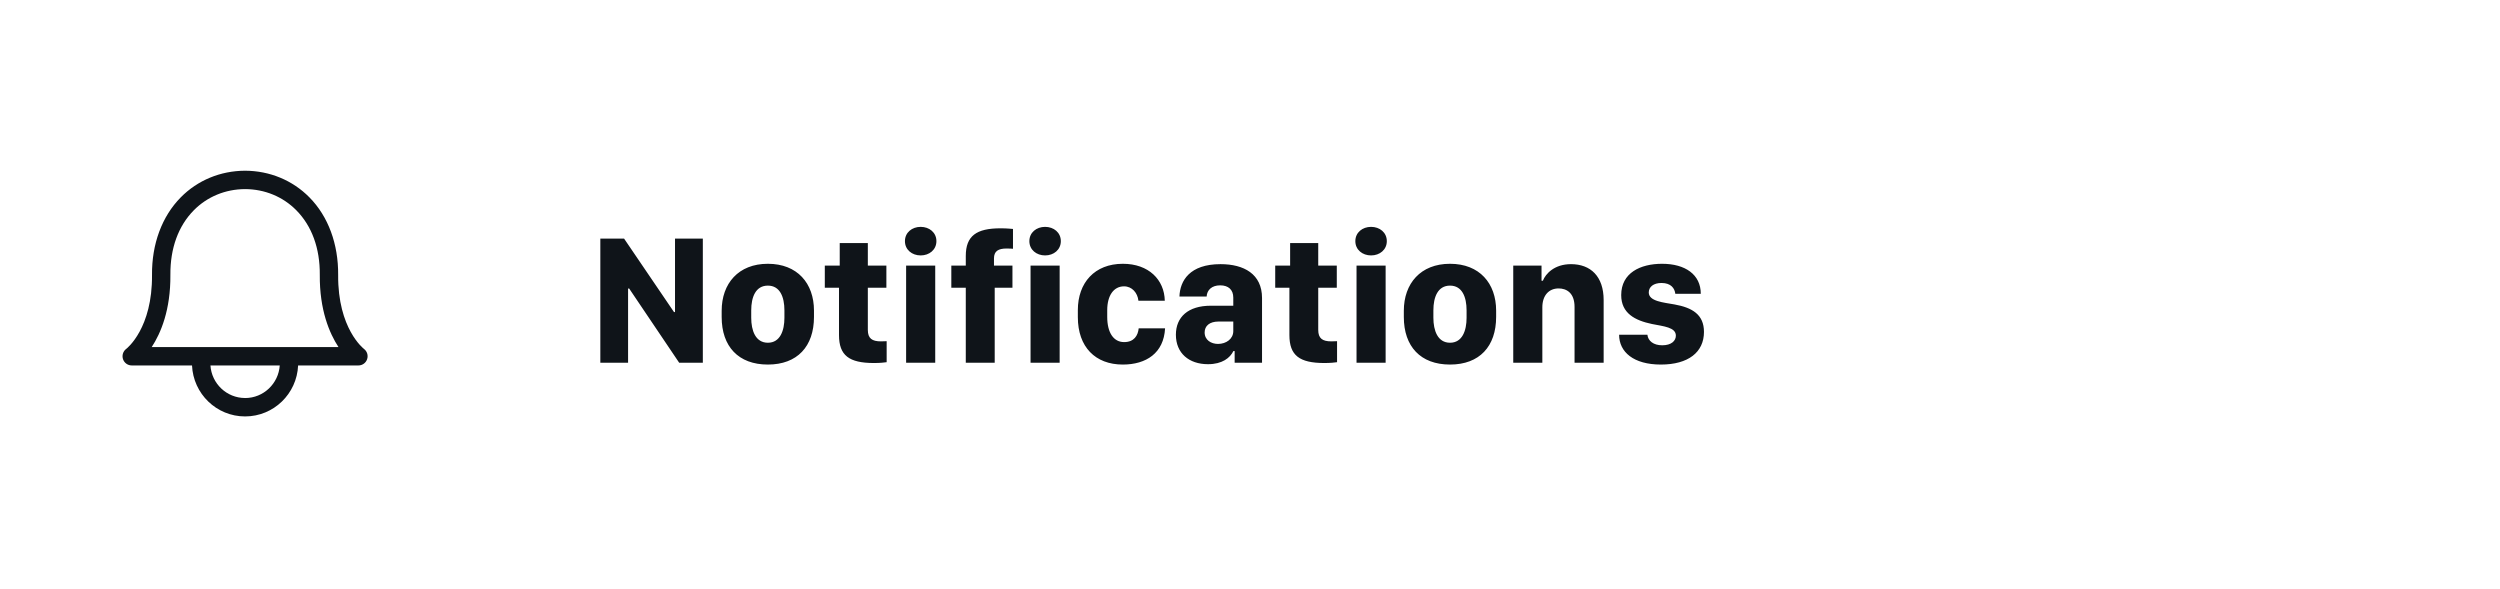
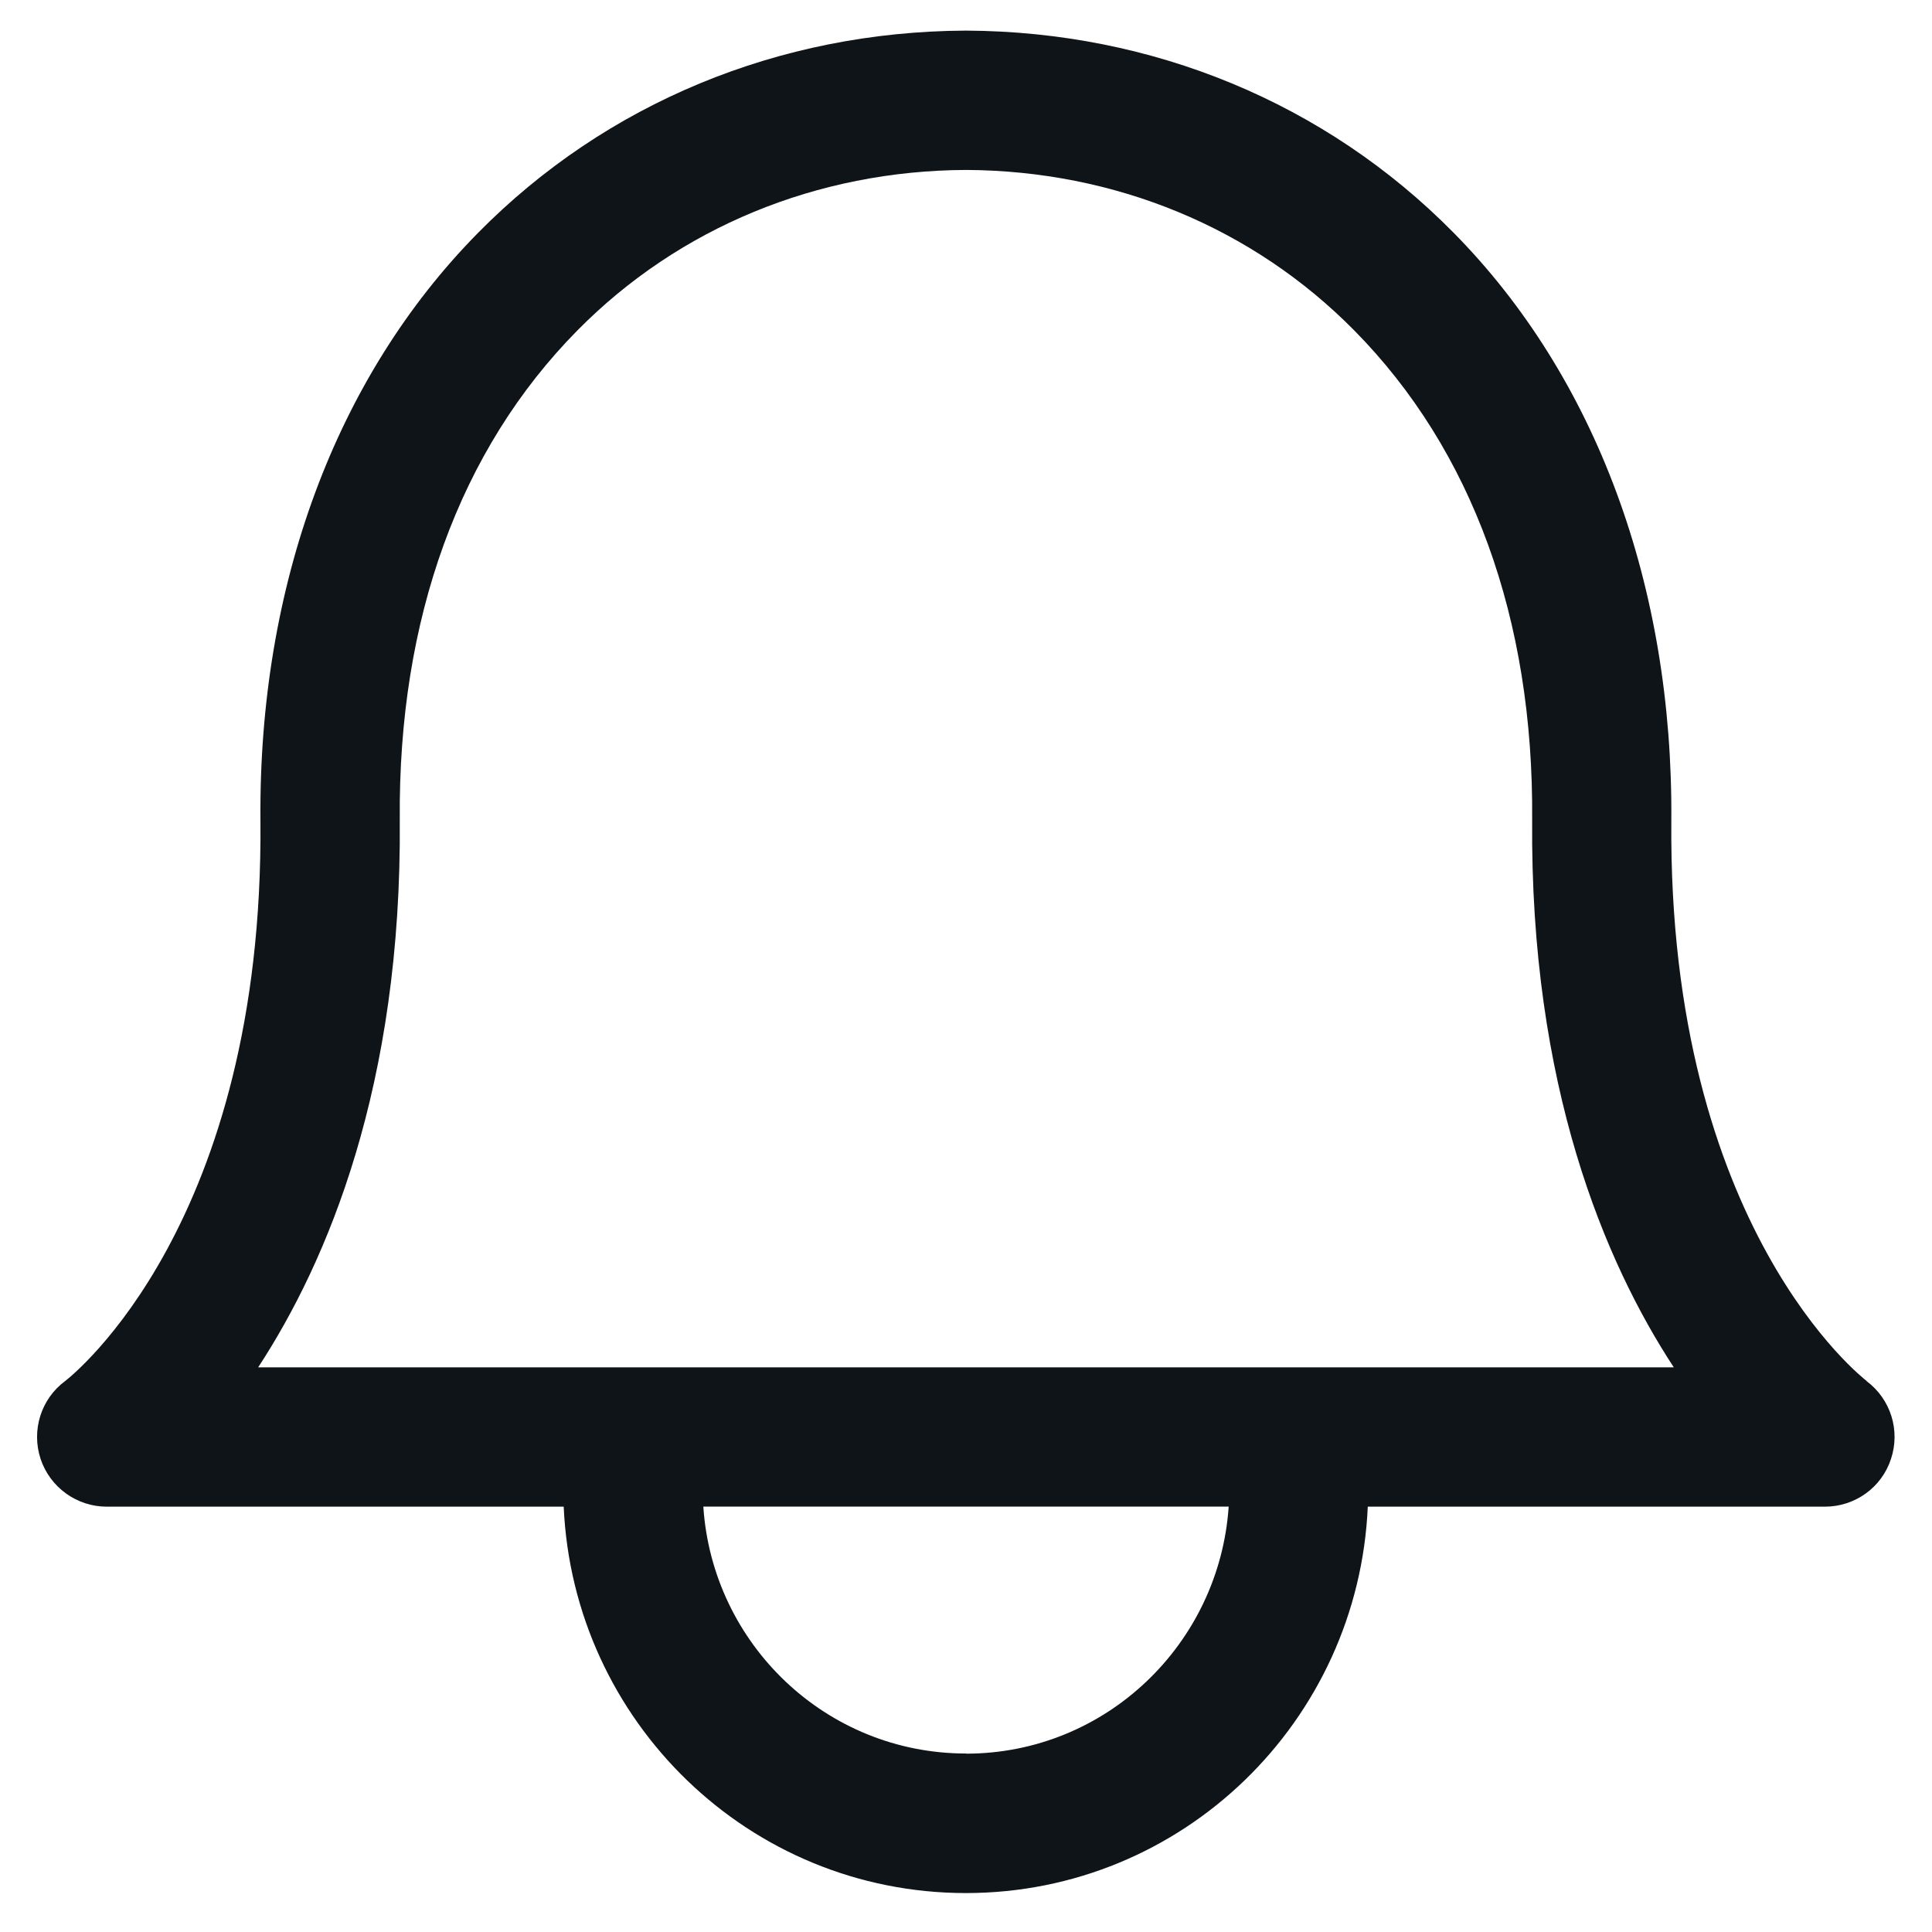
- <svg xmlns="http://www.w3.org/2000/svg" width="255" height="60" viewBox="0 0 255 60" fill="none">
-   <path d="M37.121 35.585C37.096 35.565 34.446 33.535 34.492 28.047C34.517 24.883 33.477 22.07 31.559 20.129C29.84 18.387 27.512 17.425 25.006 17.413H24.99C22.485 17.425 20.157 18.387 18.438 20.13C16.52 22.071 15.477 24.883 15.505 28.047C15.551 33.46 12.98 35.506 12.877 35.585C12.553 35.826 12.42 36.248 12.546 36.633C12.674 37.017 13.034 37.276 13.436 37.276H19.586C19.714 40.164 22.082 42.476 24.999 42.476C27.915 42.476 30.281 40.164 30.407 37.276H36.56C36.962 37.276 37.322 37.019 37.447 36.634C37.576 36.25 37.444 35.828 37.119 35.586L37.121 35.585ZM25 40.597C23.119 40.597 21.587 39.126 21.465 37.275H28.535C28.41 39.125 26.881 40.6 25 40.6V40.597ZM15.475 35.4C16.4 33.985 17.41 31.615 17.38 28.03C17.358 25.33 18.185 23.052 19.771 21.446C21.137 20.062 22.996 19.296 25 19.288C27.004 19.297 28.859 20.062 30.225 21.448C31.812 23.054 32.641 25.33 32.619 28.031C32.589 31.616 33.6 33.987 34.525 35.401H15.475V35.4Z" fill="#0F1419" />
-   <path d="M64.064 37V29.43H64.175L69.277 37H71.689V24.336H68.851V31.832H68.749L63.655 24.336H61.234V37H64.064ZM78.323 26.906C75.317 26.906 73.61 28.919 73.61 31.703V32.334C73.61 35.33 75.308 37.185 78.323 37.185C81.329 37.185 83.026 35.33 83.026 32.324V31.684C83.026 28.901 81.329 26.906 78.323 26.906ZM78.323 29.133C79.557 29.133 80.011 30.293 80.011 31.656V32.417C80.011 33.706 79.585 34.959 78.323 34.959C77.052 34.959 76.625 33.697 76.625 32.417V31.656C76.625 30.311 77.07 29.133 78.323 29.133ZM85.652 27.092H84.13V29.346H85.578V34.18C85.578 36.248 86.598 37.028 89.14 37.028C89.734 37.028 90.216 36.981 90.439 36.944V34.801C90.337 34.81 90.086 34.82 89.855 34.82C88.955 34.82 88.519 34.523 88.519 33.651V29.346H90.411V27.092H88.519V24.791H85.652V27.092ZM92.304 24.596C92.304 25.477 93.027 26.053 93.909 26.053C94.79 26.053 95.514 25.477 95.514 24.596C95.514 23.715 94.79 23.14 93.909 23.14C93.027 23.14 92.304 23.715 92.304 24.596ZM92.424 37H95.393V27.092H92.424V37ZM98.51 37H101.46V29.346H103.27V27.092H101.386V26.359C101.386 25.617 101.822 25.348 102.676 25.348C103.01 25.348 103.205 25.366 103.325 25.375V23.353C103.14 23.344 102.769 23.288 102.054 23.288C99.596 23.288 98.51 24.058 98.51 26.108V27.092H97.035V29.346H98.51V37ZM104.995 24.596C104.995 25.477 105.719 26.053 106.6 26.053C107.481 26.053 108.205 25.477 108.205 24.596C108.205 23.715 107.481 23.14 106.6 23.14C105.719 23.14 104.995 23.715 104.995 24.596ZM105.116 37H108.084V27.092H105.116V37ZM109.94 32.352C109.94 35.386 111.721 37.185 114.523 37.185C116.907 37.185 118.707 36.017 118.837 33.493H116.146C116.072 34.226 115.673 34.894 114.662 34.894C113.595 34.894 112.937 33.948 112.937 32.324V31.638C112.937 30.144 113.595 29.207 114.653 29.207C115.469 29.207 116.035 29.875 116.119 30.673H118.809C118.763 28.53 117.167 26.906 114.532 26.906C111.656 26.906 109.94 28.836 109.94 31.628V32.352ZM123.216 37.148C124.672 37.148 125.47 36.499 125.804 35.812H125.934V37H128.727V30.395C128.727 27.945 126.871 26.943 124.496 26.943C121.351 26.943 120.358 28.632 120.303 30.246H123.077C123.114 29.569 123.615 29.105 124.459 29.105C125.294 29.105 125.795 29.55 125.795 30.357V31.183H123.503C121.193 31.183 119.941 32.334 119.941 34.143C119.941 36.026 121.277 37.148 123.216 37.148ZM124.236 35.08C123.541 35.08 122.873 34.69 122.873 33.911C122.873 33.243 123.374 32.797 124.292 32.797H125.795V33.772C125.795 34.56 125.081 35.08 124.236 35.08ZM131.593 27.092H130.072V29.346H131.519V34.18C131.519 36.248 132.54 37.028 135.082 37.028C135.675 37.028 136.158 36.981 136.38 36.944V34.801C136.278 34.81 136.028 34.82 135.796 34.82C134.896 34.82 134.46 34.523 134.46 33.651V29.346H136.353V27.092H134.46V24.791H131.593V27.092ZM138.245 24.596C138.245 25.477 138.969 26.053 139.85 26.053C140.731 26.053 141.455 25.477 141.455 24.596C141.455 23.715 140.731 23.14 139.85 23.14C138.969 23.14 138.245 23.715 138.245 24.596ZM138.366 37H141.334V27.092H138.366V37ZM147.903 26.906C144.897 26.906 143.19 28.919 143.19 31.703V32.334C143.19 35.33 144.888 37.185 147.903 37.185C150.909 37.185 152.606 35.33 152.606 32.324V31.684C152.606 28.901 150.909 26.906 147.903 26.906ZM147.903 29.133C149.137 29.133 149.591 30.293 149.591 31.656V32.417C149.591 33.706 149.165 34.959 147.903 34.959C146.632 34.959 146.205 33.697 146.205 32.417V31.656C146.205 30.311 146.65 29.133 147.903 29.133ZM154.351 37H157.319V31.341C157.319 30.144 157.978 29.42 158.98 29.42C159.787 29.42 160.604 29.875 160.604 31.304V37H163.572V30.608C163.572 28.186 162.236 26.943 160.242 26.943C158.553 26.943 157.653 27.918 157.375 28.632H157.236V27.092H154.351V37ZM165.363 30.098C165.363 31.953 166.764 32.686 168.499 33.048C169.695 33.289 170.938 33.382 170.938 34.235C170.938 34.764 170.484 35.219 169.547 35.219C168.656 35.219 168.1 34.773 168.035 34.143H165.149C165.149 35.905 166.625 37.185 169.408 37.185C172.209 37.185 173.805 35.924 173.805 33.855C173.805 32.083 172.608 31.378 170.799 31.053C169.677 30.849 168.174 30.738 168.174 29.829C168.174 29.263 168.656 28.864 169.473 28.864C170.456 28.864 170.818 29.42 170.883 29.968H173.48C173.48 28.001 171.894 26.906 169.528 26.906C167.32 26.906 165.363 27.834 165.363 30.098Z" fill="#0F1419" />
+ <svg xmlns="http://www.w3.org/2000/svg" width="26" height="26" viewBox="0 0 26 26" fill="none">
+   <g id="Group">
+     <path id="Vector" d="M25.121 18.585C25.096 18.565 22.446 16.535 22.492 11.047C22.517 7.882 21.477 5.07 19.559 3.129C17.84 1.387 15.512 0.425 13.006 0.412H12.99C10.485 0.425 8.157 1.387 6.437 3.13C4.52 5.071 3.477 7.882 3.505 11.047C3.551 16.46 0.98 18.506 0.877 18.585C0.552 18.826 0.42 19.247 0.546 19.633C0.674 20.017 1.034 20.276 1.436 20.276H7.586C7.714 23.164 10.082 25.476 12.999 25.476C15.915 25.476 18.281 23.164 18.407 20.276H24.56C24.962 20.276 25.323 20.019 25.448 19.634C25.576 19.25 25.444 18.828 25.119 18.586L25.121 18.585ZM13 23.598C11.119 23.598 9.587 22.126 9.465 20.275H16.535C16.41 22.125 14.881 23.6 13 23.6V23.598ZM3.475 18.4C4.4 16.985 5.41 14.615 5.38 11.03C5.357 8.33 6.185 6.052 7.771 4.446C9.137 3.062 10.996 2.296 13 2.287C15.004 2.297 16.859 3.062 18.225 4.447C19.812 6.054 20.641 8.33 20.619 11.031C20.589 14.616 21.6 16.988 22.525 18.401H3.475V18.4Z" fill="#0F1419" />
+   </g>
</svg>
